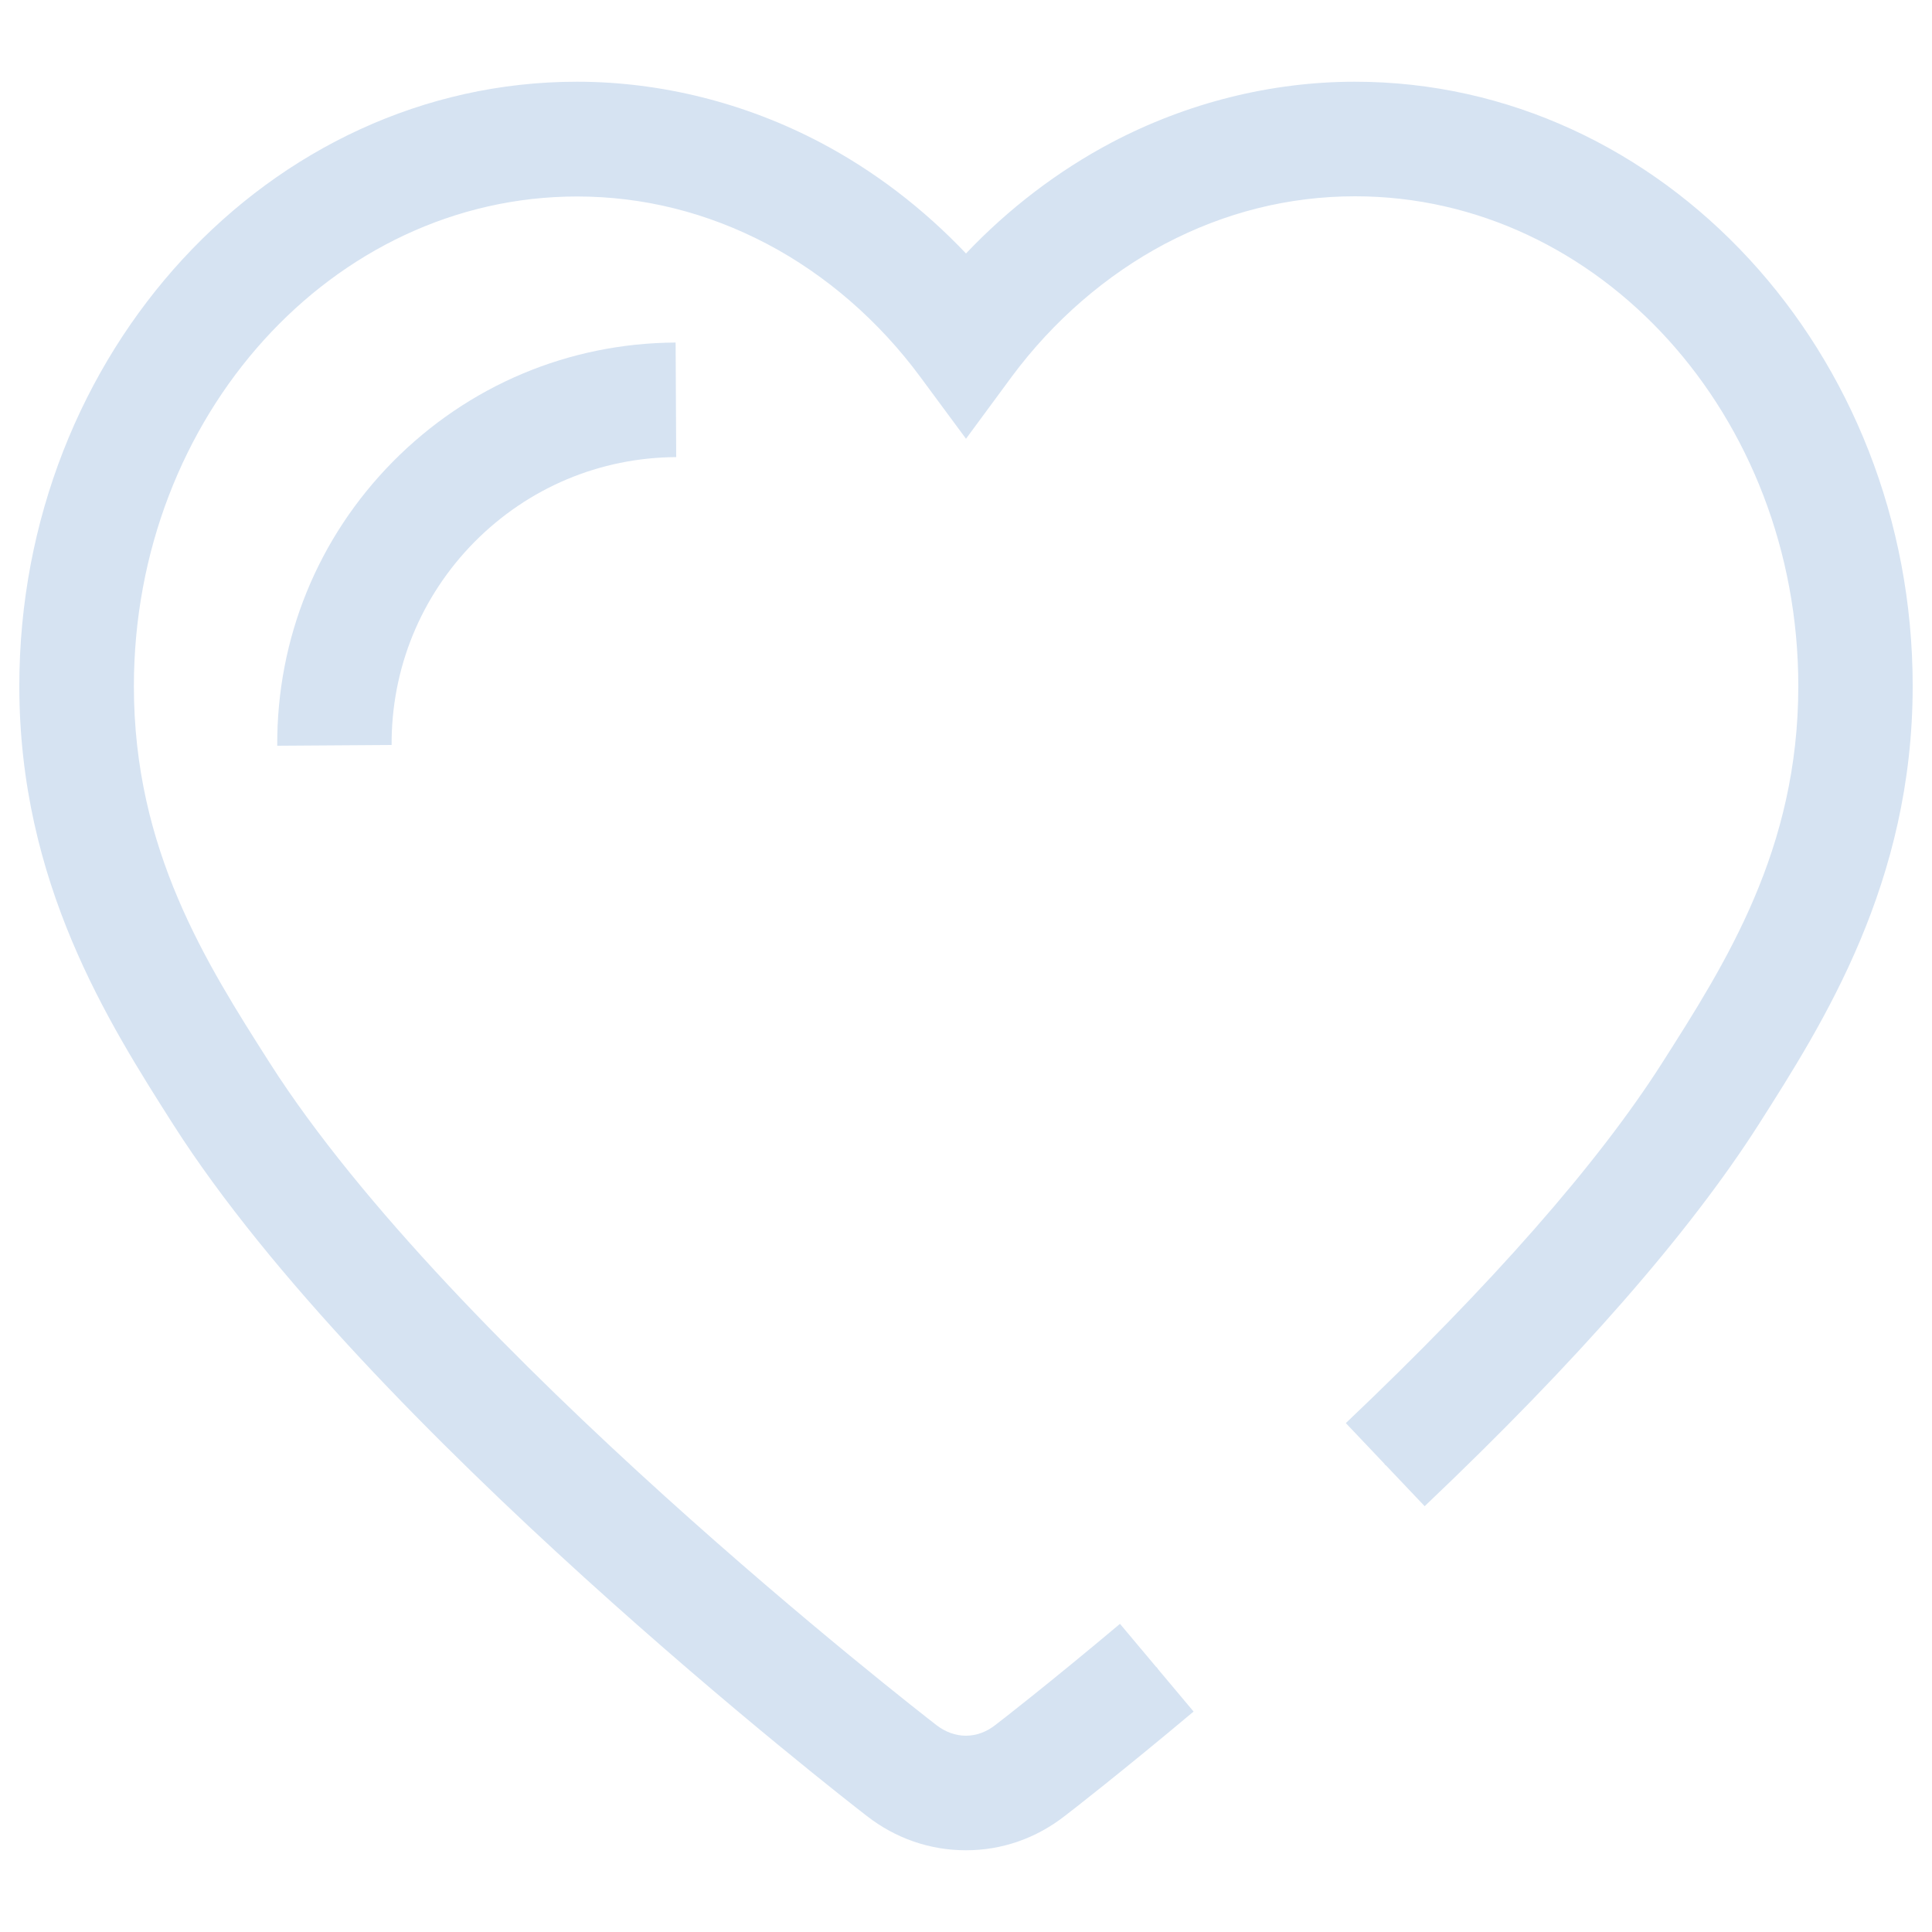
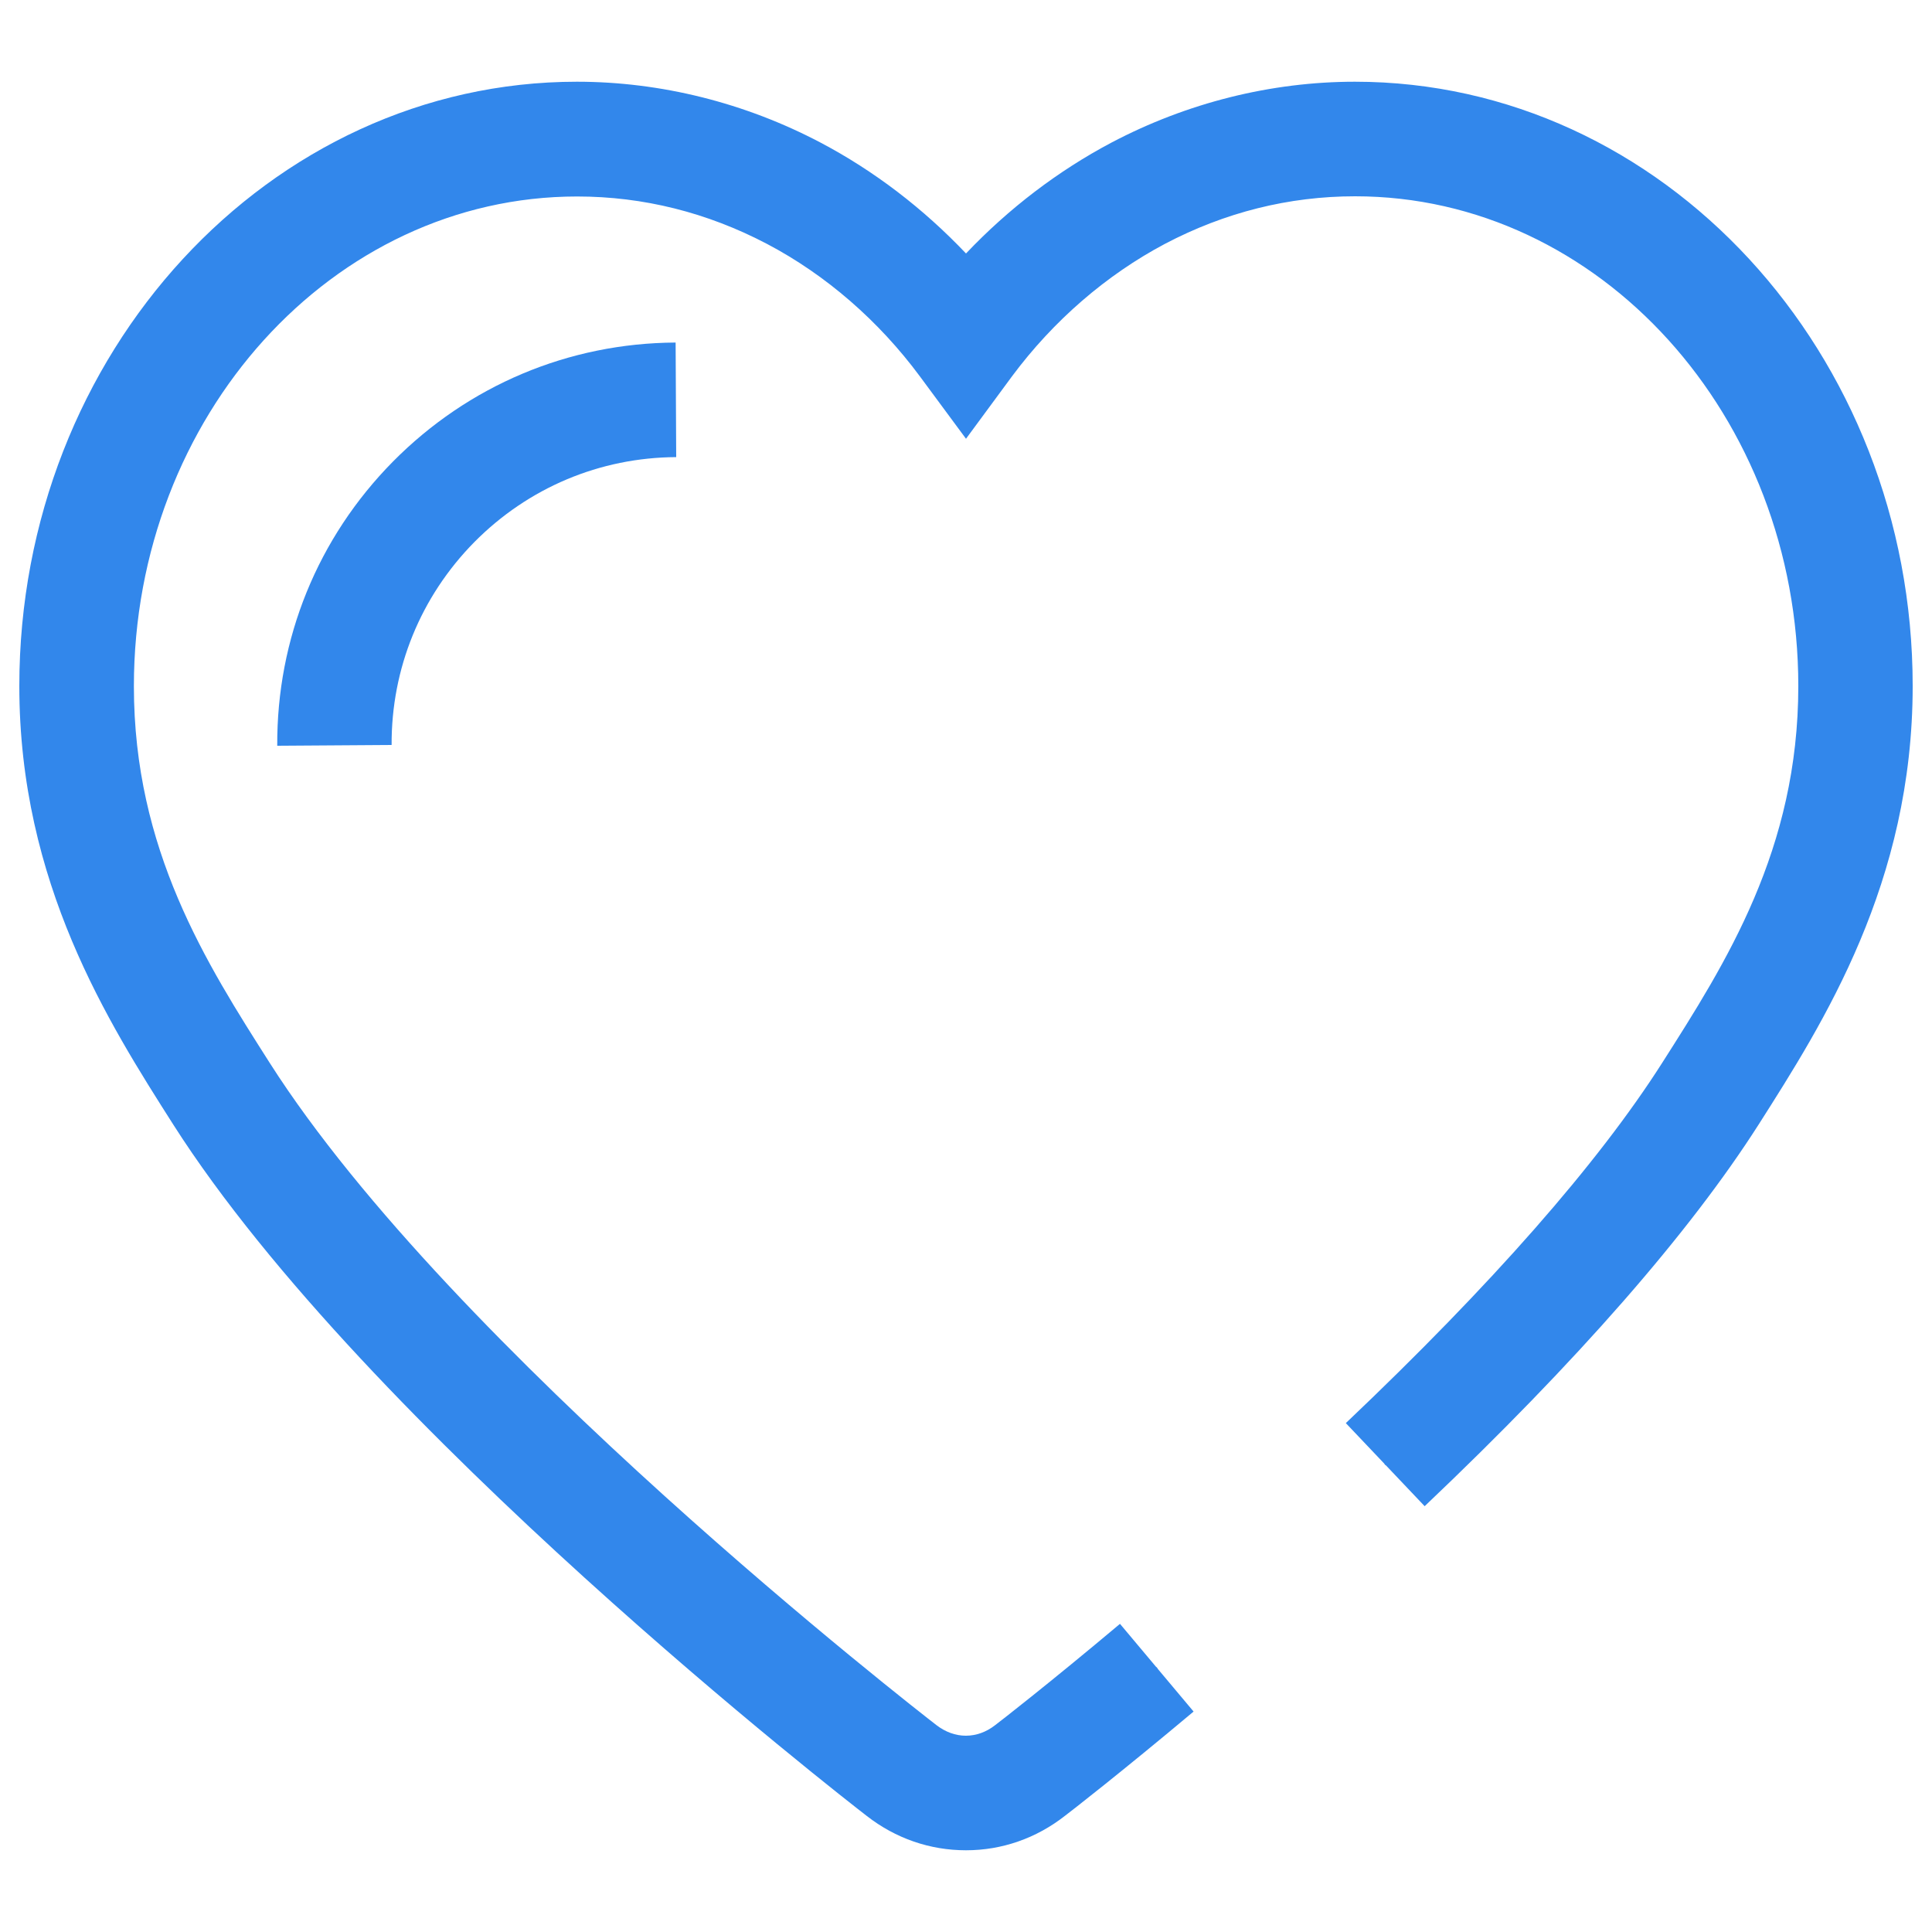
- <svg xmlns="http://www.w3.org/2000/svg" width="40" height="40" viewBox="0 0 40 40" fill="none">
-   <path d="M20 37.14C19.516 37.14 19.052 36.98 18.656 36.672C18.24 36.352 8.46 28.752 4.572 22.656C3.232 20.556 1.568 17.94 1.568 14.204C1.568 7.948 6.224 2.856 11.948 2.856C13.496 2.856 15.052 3.244 16.448 3.98C17.816 4.7 19.048 5.764 20.004 7.052C20.964 5.764 22.192 4.7 23.56 3.98C24.956 3.244 26.512 2.856 28.056 2.856C33.78 2.856 38.436 7.948 38.436 14.204C38.436 17.936 36.768 20.552 35.428 22.656C34.048 24.82 31.784 27.408 28.692 30.34L28.664 30.312C31.752 27.38 34.016 24.796 35.392 22.636C36.728 20.54 38.392 17.928 38.392 14.208C38.392 7.972 33.752 2.9 28.052 2.9C26.512 2.9 24.964 3.288 23.572 4.02C22.2 4.744 20.968 5.808 20.012 7.104L19.996 7.124L19.98 7.104C19.024 5.812 17.792 4.744 16.42 4.02C15.032 3.288 13.48 2.9 11.94 2.9C6.24 2.9 1.6 7.972 1.6 14.208C1.6 17.932 3.264 20.54 4.6 22.636C8.488 28.728 18.268 36.324 18.68 36.644C19.068 36.944 19.524 37.104 20 37.104C20.476 37.104 20.932 36.944 21.32 36.644C21.432 36.556 22.452 35.768 23.944 34.516L23.968 34.548C22.476 35.8 21.456 36.592 21.344 36.676C20.948 36.98 20.484 37.14 20 37.14Z" fill="#D6E3F2" />
-   <path d="M20 38.308C19.256 38.308 18.544 38.064 17.944 37.596C17.524 37.272 7.584 29.552 3.588 23.284C2.244 21.172 0.4 18.28 0.4 14.204C0.4 7.308 5.58 1.692 11.944 1.692C13.68 1.692 15.424 2.128 16.988 2.952C18.096 3.536 19.116 4.316 20 5.248C20.884 4.316 21.908 3.536 23.012 2.952C24.576 2.128 26.316 1.692 28.052 1.692C34.42 1.692 39.6 7.308 39.6 14.204C39.6 18.276 37.756 21.168 36.412 23.28C34.98 25.524 32.656 28.184 29.496 31.184L27.864 29.464C30.88 26.6 33.084 24.092 34.412 22.008C35.732 19.936 37.232 17.588 37.232 14.204C37.232 8.612 33.116 4.064 28.056 4.064C26.684 4.064 25.36 4.396 24.12 5.048C22.904 5.692 21.808 6.64 20.952 7.792L20 9.084L19.048 7.796C18.196 6.644 17.1 5.692 15.884 5.052C14.644 4.4 13.32 4.068 11.948 4.068C6.888 4.068 2.772 8.616 2.772 14.208C2.772 17.592 4.268 19.94 5.588 22.012C9.364 27.932 18.984 35.404 19.392 35.72C19.576 35.86 19.784 35.936 19.996 35.936C20.212 35.936 20.42 35.86 20.6 35.72C20.712 35.636 21.716 34.856 23.188 33.62L24.712 35.436C23.204 36.7 22.164 37.508 22.052 37.592C21.456 38.06 20.744 38.308 20 38.308Z" fill="#D6E3F2" />
-   <path d="M27.924 29.452L29.468 31.252L27.924 29.452Z" fill="#D6E3F2" />
-   <path d="M24.676 35.368L23.132 33.568L24.676 35.368Z" fill="#D6E3F2" />
-   <path d="M5.74 15.44C5.728 13.224 6.576 11.136 8.136 9.556C9.696 7.98 11.772 7.104 13.988 7.092L14 9.464C12.416 9.472 10.932 10.1 9.82 11.224C8.708 12.352 8.1 13.844 8.108 15.424L5.74 15.44Z" fill="#D6E3F2" />
+ <svg xmlns="http://www.w3.org/2000/svg" width="20" height="20" viewBox="0 0 20 20" fill="none">
+   <path d="M10 18.57C9.758 18.57 9.526 18.49 9.328 18.336C9.12 18.176 4.23 14.376 2.286 11.328C1.616 10.278 0.784 8.97 0.784 7.102C0.784 3.974 3.112 1.428 5.974 1.428C6.748 1.428 7.526 1.622 8.224 1.99C8.908 2.35 9.524 2.882 10.002 3.526C10.482 2.882 11.096 2.35 11.78 1.99C12.478 1.622 13.256 1.428 14.028 1.428C16.89 1.428 19.218 3.974 19.218 7.102C19.218 8.968 18.384 10.276 17.714 11.328C17.024 12.41 15.892 13.704 14.346 15.17L14.332 15.156C15.876 13.69 17.008 12.398 17.696 11.318C18.364 10.27 19.196 8.964 19.196 7.104C19.196 3.986 16.876 1.45 14.026 1.45C13.256 1.45 12.482 1.644 11.786 2.01C11.1 2.372 10.484 2.904 10.006 3.552L9.998 3.562L9.99 3.552C9.512 2.906 8.896 2.372 8.21 2.01C7.516 1.644 6.74 1.45 5.97 1.45C3.12 1.45 0.8 3.986 0.8 7.104C0.8 8.966 1.632 10.27 2.3 11.318C4.244 14.364 9.134 18.162 9.34 18.322C9.534 18.472 9.762 18.552 10 18.552C10.238 18.552 10.466 18.472 10.66 18.322C10.716 18.278 11.226 17.884 11.972 17.258L11.984 17.274C11.238 17.9 10.728 18.296 10.672 18.338C10.474 18.49 10.242 18.57 10 18.57Z" fill="#3287EB" />
+   <path d="M10 19.154C9.628 19.154 9.272 19.032 8.972 18.798C8.762 18.636 3.792 14.776 1.794 11.642C1.122 10.586 0.2 9.14 0.2 7.102C0.2 3.654 2.79 0.846 5.972 0.846C6.84 0.846 7.712 1.064 8.494 1.476C9.048 1.768 9.558 2.158 10 2.624C10.442 2.158 10.954 1.768 11.506 1.476C12.288 1.064 13.158 0.846 14.026 0.846C17.21 0.846 19.8 3.654 19.8 7.102C19.8 9.138 18.878 10.584 18.206 11.64C17.49 12.762 16.328 14.092 14.748 15.592L13.932 14.732C15.44 13.3 16.542 12.046 17.206 11.004C17.866 9.968 18.616 8.794 18.616 7.102C18.616 4.306 16.558 2.032 14.028 2.032C13.342 2.032 12.68 2.198 12.06 2.524C11.452 2.846 10.904 3.32 10.476 3.896L10 4.542L9.524 3.898C9.098 3.322 8.55 2.846 7.942 2.526C7.322 2.2 6.66 2.034 5.974 2.034C3.444 2.034 1.386 4.308 1.386 7.104C1.386 8.796 2.134 9.97 2.794 11.006C4.682 13.966 9.492 17.702 9.696 17.86C9.788 17.93 9.892 17.968 9.998 17.968C10.106 17.968 10.21 17.93 10.3 17.86C10.356 17.818 10.858 17.428 11.594 16.81L12.356 17.718C11.602 18.35 11.082 18.754 11.026 18.796C10.728 19.03 10.372 19.154 10 19.154Z" fill="#3287EB" />
+   <path d="M13.963 14.726L14.735 15.626L13.963 14.726Z" fill="#3287EB" />
+   <path d="M12.338 17.684L11.566 16.784L12.338 17.684Z" fill="#3287EB" />
+   <path d="M2.87 7.72C2.864 6.612 3.288 5.568 4.068 4.778C4.848 3.99 5.886 3.552 6.994 3.546L7 4.732C6.208 4.736 5.466 5.05 4.91 5.612C4.354 6.176 4.05 6.922 4.054 7.712L2.87 7.72Z" fill="#3287EB" />
</svg>
